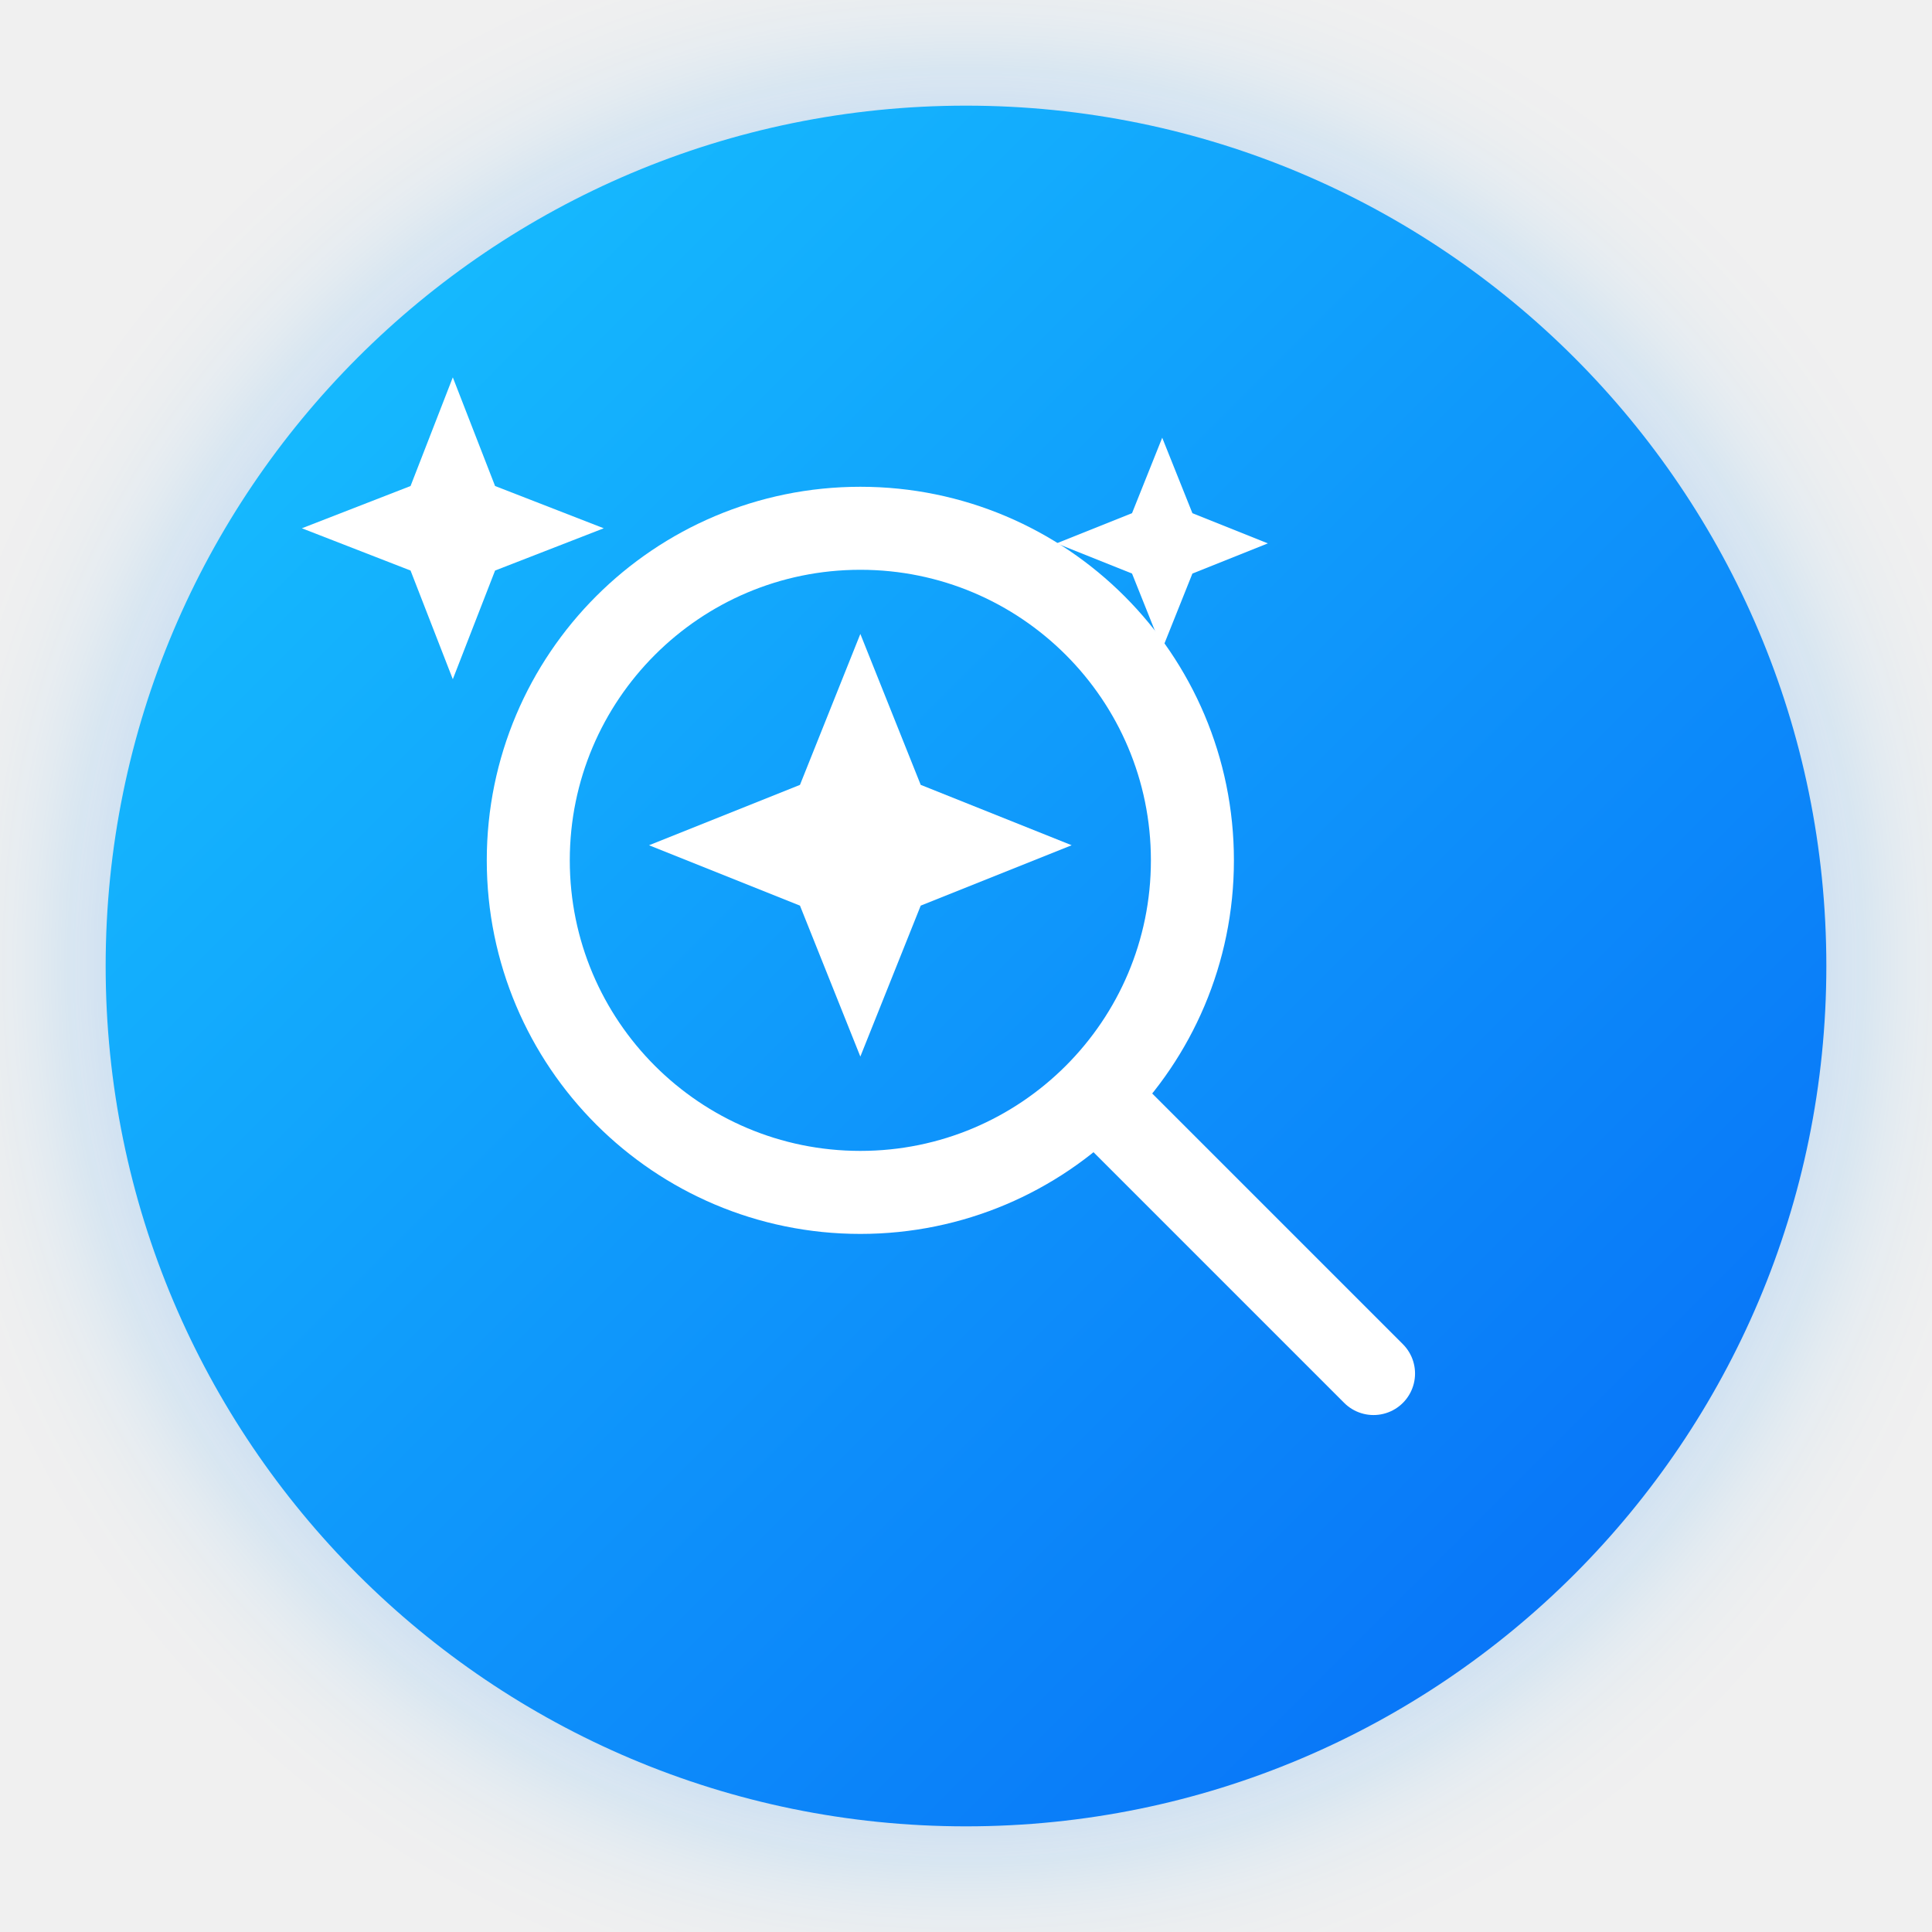
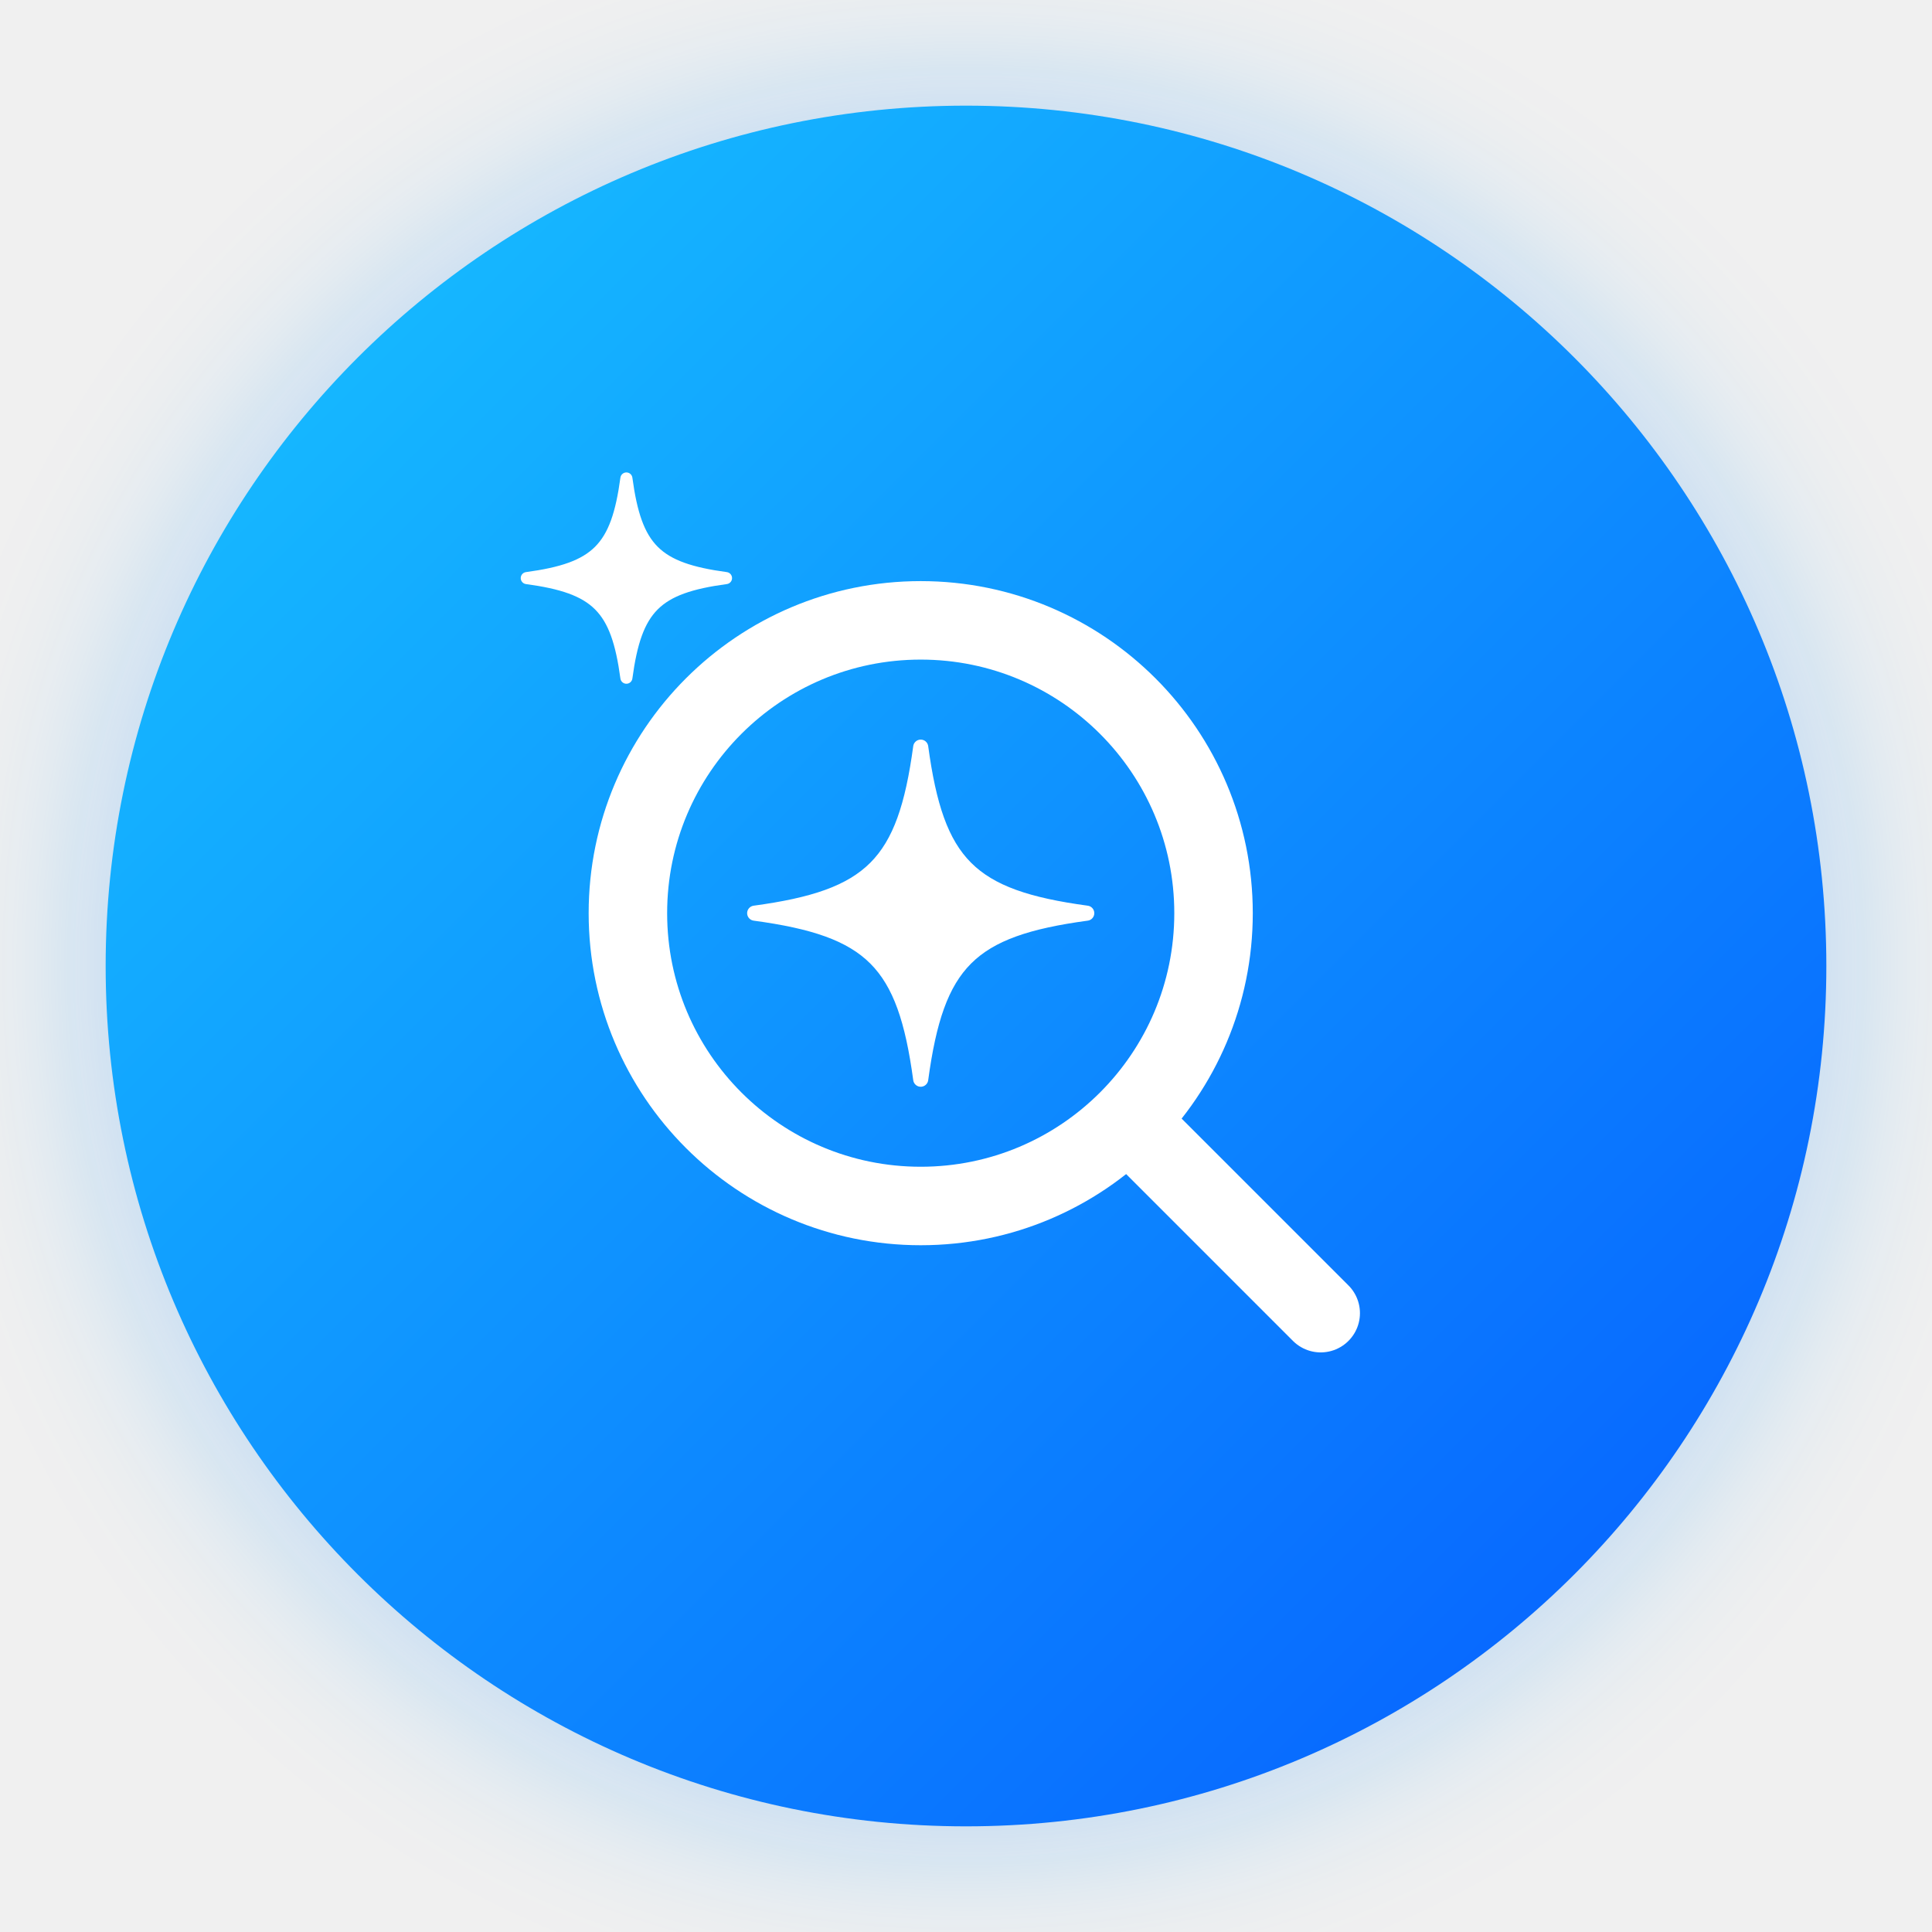
<svg xmlns="http://www.w3.org/2000/svg" viewBox="0 0 128 128">
  <defs>
    <linearGradient id="g" x1="0" y1="0" x2="1" y2="1">
      <stop offset="0" stop-color="#18C7FF" />
-       <stop offset="1" stop-color="#0668F7" />
+       <stop offset="1" stop-color="#0559FF" />
    </linearGradient>
    <filter id="s" x="-40%" y="-40%" width="180%" height="180%">
      <feGaussianBlur stdDeviation="5" />
    </filter>
  </defs>
  <circle cx="64" cy="64" r="59" fill="#0B8EFF" opacity=".22" filter="url(#s)" />
  <circle cx="64" cy="64" r="57" fill="url(#g)" />
-   <g fill="none" stroke="#fff" stroke-width="5.5" stroke-linecap="round" stroke-linejoin="round">
-     <circle cx="57" cy="57" r="22" />
-     <path d="M74 74 91 91" />
+   <g transform="translate(31 30)">
+     <g fill="none" stroke="#FFFFFF" stroke-width="5.2" stroke-linecap="round">
+       <circle cx="30" cy="30.5" r="19.4" />
+       <path d="M44 44.5 56.5 57" />
+     </g>
+     <path d="M30 19.5C31.05 27.25 33.24 29.45 41 30.5C33.24 31.55 31.05 33.74 30 41.5C28.95 33.74 26.75 31.55 19 30.5C26.75 29.45 28.95 27.25 30 19.5Z" fill="#FFFFFF" stroke="#FFFFFF" stroke-width="1" stroke-linejoin="round" />
+     <path d="M10.5 1.7C11.13 6.35 12.45 7.67 17.1 8.3C12.45 8.93 11.13 10.25 10.5 14.9C9.87 10.25 8.55 8.93 3.9 8.3C8.55 7.67 9.87 6.35 10.5 1.7Z" fill="#FFFFFF" stroke="#FFFFFF" stroke-width="0.8" stroke-linejoin="round" />
  </g>
-   <path d="M57 42 61 52 71 56 61 60 57 70 53 60 43 56 53 52Z" fill="#fff" />
-   <path d="M30 25 32.8 32.2 40 35 32.8 37.8 30 45 27.2 37.8 20 35 27.2 32.2Z" fill="#fff" />
-   <path d="M77 29 79 34 84 36 79 38 77 43 75 38 70 36 75 34Z" fill="#fff" />
</svg>
